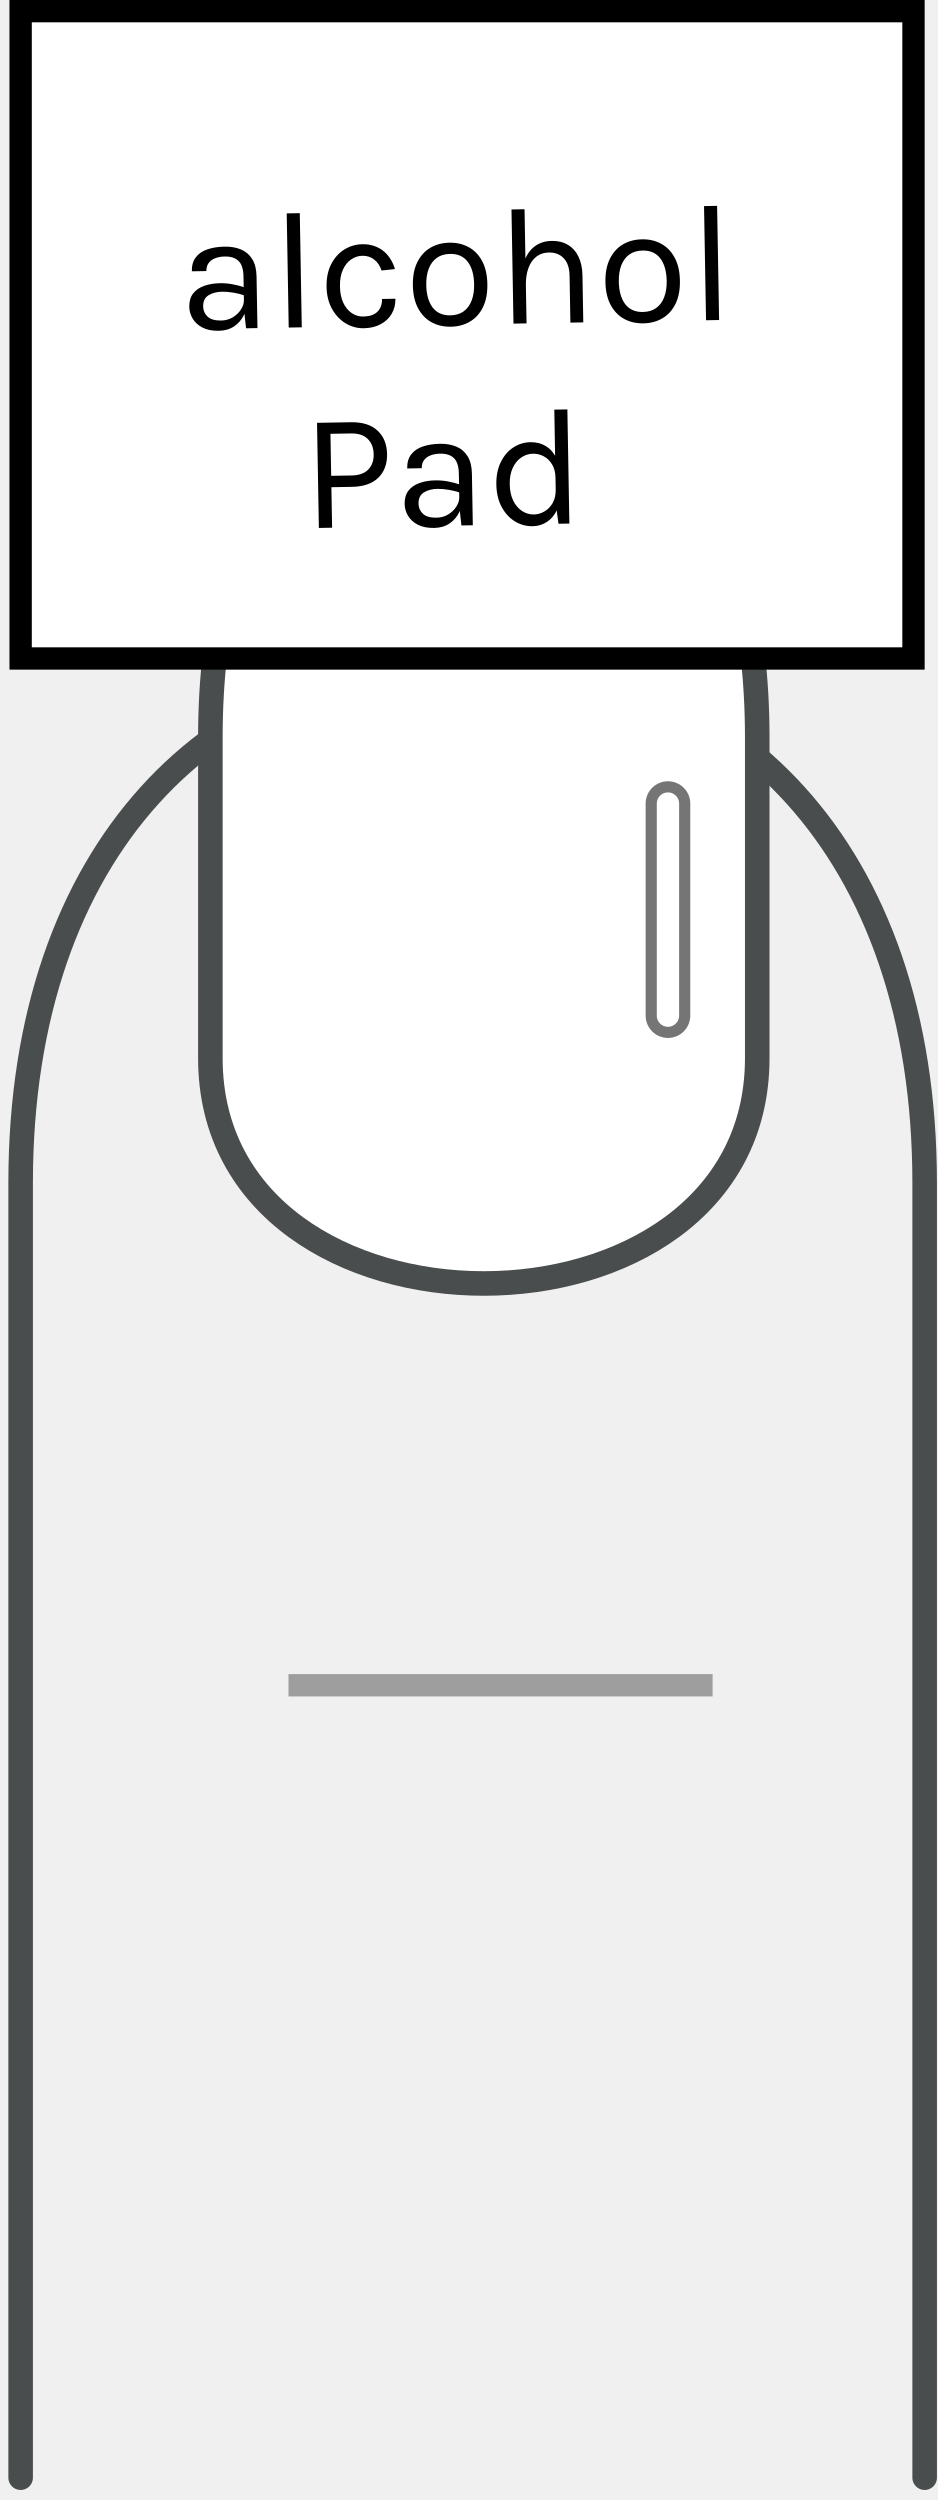
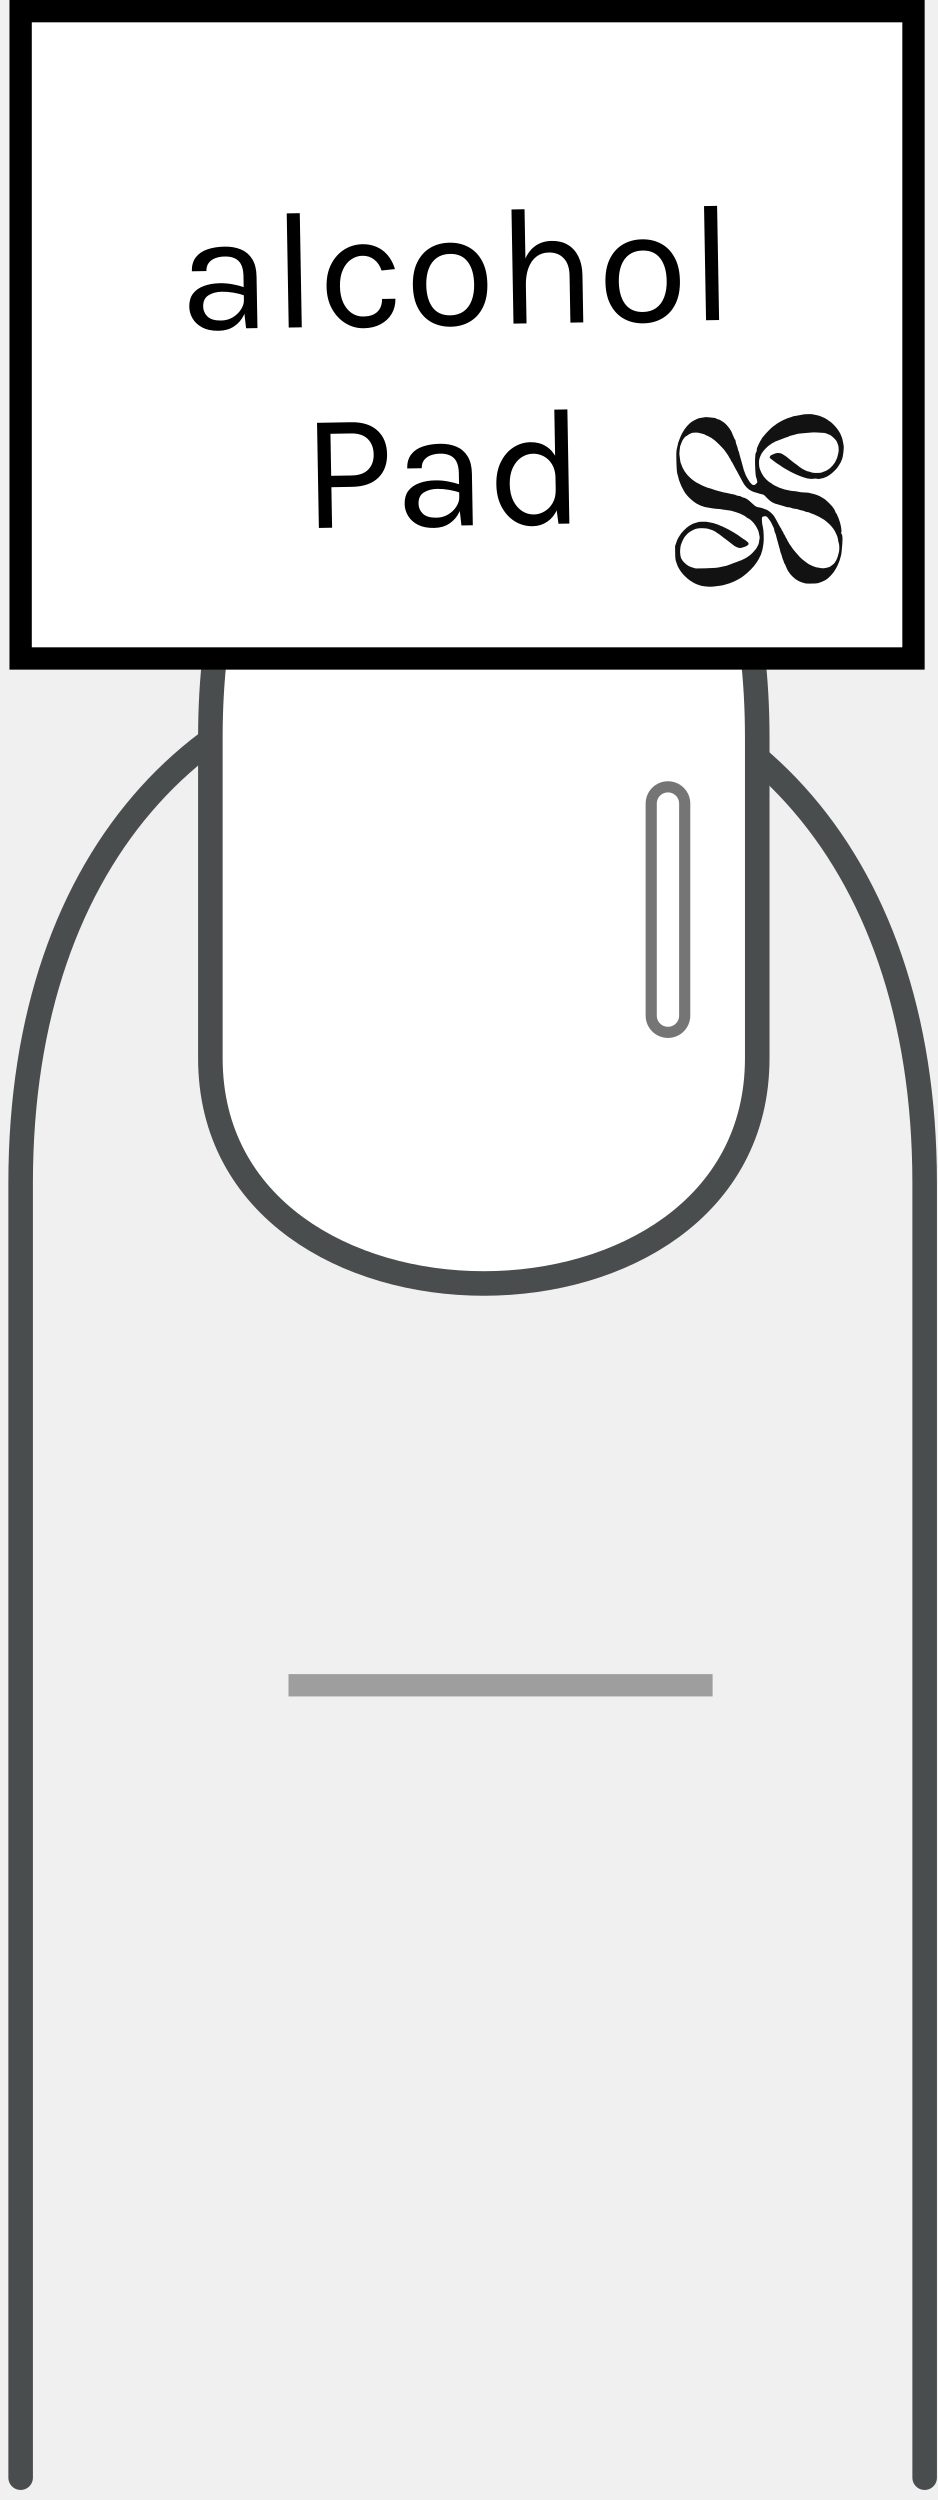
<svg xmlns="http://www.w3.org/2000/svg" width="84" height="224" viewBox="837.5 0 84 224" fill="none">
  <path d="M839.349 222V106C839.349 76 856.706 59 879.849 59C902.992 59 920.349 76 920.349 106V222" stroke-width="2.2" stroke-linecap="round" stroke-linejoin="round" stroke="#4A4D4D" />
  <path d="M856.349 66.097C856.349 44.562 865.772 32 880.849 32C895.926 32 905.349 44.562 905.349 66.097V94.811C905.349 121.73 856.349 121.73 856.349 94.811V66.097Z" fill="white" stroke-width="2.2" stroke-linecap="round" stroke-linejoin="round" stroke="#4A4D4D" />
  <rect x="895.849" y="70.5" width="3" height="22" rx="1.5" stroke="black" stroke-opacity="0.54" />
  <rect x="863.349" y="150" width="38" height="2" fill="black" fill-opacity="0.34" />
  <path d="M839.349 1H919.349V59H839.349V1Z" fill="white" stroke-width="2" stroke="black" />
  <path d="M859.548 29.415L859.371 27.843L859.317 24.768C859.306 24.124 859.16 23.664 858.88 23.389C858.6 23.108 858.185 22.973 857.635 22.983C857.325 22.988 857.044 23.038 856.79 23.133C856.542 23.227 856.344 23.37 856.198 23.563C856.056 23.75 855.988 23.992 855.993 24.287L854.688 24.309C854.679 23.79 854.799 23.37 855.049 23.05C855.298 22.726 855.644 22.49 856.086 22.342C856.534 22.189 857.045 22.108 857.62 22.098C858.17 22.088 858.659 22.172 859.087 22.35C859.515 22.527 859.853 22.816 860.1 23.217C860.347 23.613 860.476 24.133 860.487 24.778L860.568 29.397L859.548 29.415ZM857.107 29.638C856.517 29.648 856.028 29.552 855.639 29.349C855.25 29.145 854.958 28.878 854.762 28.546C854.566 28.215 854.465 27.864 854.459 27.494C854.45 27.009 854.563 26.612 854.798 26.303C855.038 25.994 855.366 25.765 855.784 25.618C856.201 25.466 856.672 25.385 857.197 25.376C857.572 25.369 857.948 25.4 858.324 25.468C858.705 25.537 859.077 25.633 859.439 25.756L859.452 26.491C859.15 26.377 858.808 26.288 858.427 26.224C858.051 26.161 857.705 26.132 857.391 26.137C856.911 26.146 856.507 26.253 856.181 26.459C855.854 26.659 855.695 26.997 855.704 27.472C855.71 27.822 855.84 28.12 856.094 28.365C856.354 28.611 856.761 28.729 857.316 28.719C857.706 28.712 858.054 28.616 858.361 28.431C858.672 28.24 858.916 28.006 859.091 27.728C859.271 27.45 859.359 27.173 859.354 26.898L859.639 26.893C859.647 27.373 859.55 27.82 859.347 28.233C859.15 28.647 858.86 28.982 858.48 29.239C858.099 29.496 857.642 29.629 857.107 29.638ZM863.369 29.348L863.19 19.12L864.36 19.099L864.539 29.328L863.369 29.348ZM870.096 29.411C869.521 29.421 868.98 29.275 868.475 28.974C867.975 28.673 867.567 28.242 867.252 27.683C866.938 27.123 866.773 26.458 866.76 25.689C866.746 24.899 866.887 24.221 867.182 23.656C867.477 23.091 867.87 22.656 868.359 22.352C868.854 22.049 869.389 21.892 869.964 21.882C870.369 21.875 870.732 21.931 871.054 22.05C871.381 22.165 871.667 22.327 871.911 22.538C872.154 22.749 872.356 22.99 872.516 23.262C872.681 23.53 872.803 23.812 872.883 24.111L871.685 24.237C871.553 23.824 871.337 23.501 871.038 23.266C870.744 23.026 870.387 22.91 869.967 22.917C869.612 22.923 869.279 23.032 868.967 23.242C868.661 23.447 868.414 23.754 868.226 24.163C868.038 24.566 867.949 25.068 867.96 25.668C867.969 26.222 868.065 26.703 868.248 27.11C868.435 27.512 868.685 27.823 868.999 28.042C869.313 28.262 869.667 28.368 870.062 28.361C870.617 28.352 871.035 28.209 871.315 27.934C871.6 27.654 871.738 27.272 871.73 26.787L872.93 26.766C872.938 27.266 872.829 27.713 872.601 28.107C872.372 28.501 872.043 28.814 871.612 29.047C871.186 29.279 870.68 29.401 870.096 29.411ZM877.904 29.274C877.259 29.285 876.681 29.153 876.171 28.877C875.667 28.601 875.264 28.185 874.965 27.63C874.665 27.076 874.508 26.388 874.493 25.568C874.479 24.743 874.612 24.051 874.892 23.491C875.172 22.926 875.56 22.497 876.055 22.203C876.555 21.909 877.127 21.757 877.772 21.745C878.412 21.734 878.984 21.867 879.489 22.143C879.999 22.419 880.401 22.834 880.696 23.389C880.996 23.939 881.153 24.627 881.167 25.451C881.182 26.271 881.049 26.964 880.769 27.529C880.493 28.094 880.106 28.523 879.606 28.817C879.111 29.11 878.544 29.263 877.904 29.274ZM877.856 28.255C878.321 28.247 878.714 28.13 879.035 27.904C879.356 27.674 879.595 27.352 879.753 26.939C879.916 26.526 879.992 26.037 879.983 25.472C879.968 24.617 879.778 23.948 879.415 23.464C879.051 22.976 878.519 22.737 877.82 22.75C877.35 22.758 876.954 22.877 876.633 23.108C876.317 23.334 876.078 23.655 875.915 24.073C875.757 24.486 875.683 24.977 875.693 25.547C875.708 26.392 875.897 27.059 876.261 27.548C876.629 28.031 877.161 28.267 877.856 28.255ZM888.607 28.907L888.533 24.693C888.521 24.008 888.347 23.491 888.011 23.142C887.68 22.787 887.232 22.615 886.667 22.625C886.237 22.632 885.867 22.756 885.556 22.997C885.245 23.237 885.008 23.579 884.846 24.022C884.684 24.46 884.608 24.981 884.618 25.586L884.168 25.594C884.154 24.759 884.251 24.045 884.461 23.451C884.671 22.857 884.983 22.402 885.397 22.084C885.817 21.762 886.329 21.596 886.934 21.585C887.499 21.575 887.983 21.694 888.388 21.942C888.797 22.185 889.113 22.54 889.336 23.006C889.56 23.472 889.677 24.027 889.688 24.672L889.762 28.887L888.607 28.907ZM883.508 28.996L883.329 18.768L884.499 18.747L884.678 28.976L883.508 28.996ZM895.157 28.972C894.512 28.984 893.935 28.851 893.425 28.575C892.92 28.299 892.517 27.883 892.218 27.329C891.918 26.774 891.761 26.086 891.747 25.267C891.732 24.442 891.865 23.749 892.145 23.189C892.425 22.624 892.813 22.195 893.308 21.901C893.808 21.607 894.38 21.455 895.025 21.444C895.665 21.432 896.238 21.565 896.742 21.841C897.252 22.117 897.655 22.533 897.949 23.088C898.249 23.637 898.406 24.325 898.421 25.15C898.435 25.97 898.302 26.662 898.022 27.227C897.747 27.792 897.359 28.221 896.859 28.515C896.364 28.809 895.797 28.961 895.157 28.972ZM895.109 27.953C895.574 27.945 895.967 27.828 896.288 27.602C896.609 27.372 896.849 27.05 897.006 26.637C897.169 26.224 897.246 25.735 897.236 25.171C897.221 24.316 897.032 23.646 896.668 23.163C896.304 22.674 895.773 22.436 895.073 22.448C894.603 22.456 894.207 22.576 893.886 22.806C893.57 23.032 893.331 23.354 893.168 23.771C893.01 24.184 892.936 24.676 892.946 25.245C892.961 26.09 893.15 26.757 893.514 27.246C893.882 27.73 894.414 27.965 895.109 27.953ZM900.761 28.694L900.582 18.466L901.752 18.445L901.931 28.674L900.761 28.694ZM866.071 47.304L865.906 37.885L868.936 37.832C869.97 37.814 870.765 38.063 871.319 38.578C871.878 39.089 872.165 39.791 872.181 40.686C872.196 41.571 871.934 42.278 871.393 42.808C870.857 43.332 870.072 43.603 869.037 43.621L867.192 43.654L867.256 47.283L866.071 47.304ZM867.174 42.634L869.019 42.602C869.674 42.59 870.166 42.414 870.495 42.073C870.829 41.732 870.991 41.277 870.981 40.707C870.971 40.127 870.793 39.668 870.447 39.329C870.106 38.989 869.608 38.826 868.953 38.837L867.108 38.869L867.174 42.634ZM878.844 47.081L878.667 45.508L878.613 42.434C878.602 41.789 878.456 41.329 878.176 41.054C877.896 40.774 877.482 40.638 876.932 40.648C876.622 40.653 876.34 40.703 876.087 40.798C875.838 40.892 875.641 41.036 875.494 41.228C875.352 41.416 875.284 41.657 875.289 41.952L873.984 41.975C873.975 41.455 874.095 41.035 874.345 40.716C874.594 40.391 874.94 40.155 875.383 40.007C875.83 39.855 876.341 39.773 876.916 39.763C877.466 39.753 877.955 39.837 878.383 40.015C878.811 40.193 879.149 40.482 879.396 40.882C879.643 41.278 879.772 41.798 879.783 42.443L879.864 47.063L878.844 47.081ZM876.403 47.303C875.813 47.313 875.324 47.217 874.935 47.014C874.547 46.811 874.254 46.543 874.058 46.212C873.863 45.88 873.762 45.529 873.755 45.159C873.747 44.674 873.86 44.277 874.094 43.968C874.334 43.659 874.662 43.431 875.08 43.283C875.497 43.131 875.968 43.05 876.493 43.041C876.868 43.034 877.244 43.065 877.62 43.134C878.001 43.202 878.373 43.298 878.735 43.422L878.748 44.157C878.446 44.042 878.105 43.953 877.723 43.89C877.347 43.826 877.002 43.797 876.687 43.803C876.207 43.811 875.804 43.918 875.477 44.124C875.151 44.325 874.992 44.663 875 45.137C875.006 45.487 875.136 45.785 875.391 46.031C875.65 46.276 876.057 46.394 876.612 46.384C877.002 46.378 877.35 46.282 877.657 46.096C877.969 45.906 878.212 45.671 878.387 45.393C878.568 45.115 878.655 44.838 878.65 44.563L878.935 44.559C878.944 45.038 878.847 45.485 878.644 45.899C878.446 46.312 878.157 46.647 877.776 46.904C877.396 47.161 876.938 47.294 876.403 47.303ZM885.233 47.149C884.653 47.159 884.118 47.013 883.628 46.712C883.137 46.405 882.742 45.972 882.443 45.412C882.143 44.847 881.986 44.18 881.972 43.41C881.959 42.645 882.09 41.98 882.365 41.416C882.64 40.851 883.01 40.414 883.475 40.106C883.944 39.793 884.462 39.631 885.027 39.621C885.552 39.612 886.014 39.731 886.413 39.98C886.818 40.227 887.134 40.59 887.362 41.066C887.591 41.542 887.711 42.12 887.723 42.8L887.273 42.807C887.264 42.333 887.162 41.934 886.967 41.613C886.776 41.291 886.529 41.05 886.227 40.89C885.924 40.726 885.6 40.646 885.255 40.652C884.865 40.659 884.509 40.775 884.188 41.001C883.872 41.222 883.62 41.536 883.432 41.944C883.249 42.348 883.162 42.829 883.172 43.389C883.182 43.959 883.286 44.447 883.483 44.854C883.685 45.261 883.948 45.571 884.272 45.785C884.601 46 884.96 46.103 885.35 46.096C885.675 46.091 885.986 46 886.283 45.825C886.585 45.65 886.83 45.398 887.02 45.07C887.209 44.736 887.299 44.337 887.291 43.872L887.741 43.864C887.753 44.559 887.649 45.151 887.427 45.64C887.211 46.124 886.91 46.494 886.524 46.751C886.143 47.008 885.713 47.14 885.233 47.149ZM887.54 46.928L887.315 45.252L887.166 36.703L888.336 36.683L888.515 46.911L887.54 46.928Z" fill="black" />
+   <g class="us-logo" transform="rotate(-1.33 905.500 44.806) translate(897.124 36.459) scale(0.019456 0.019457)">
+     <path d="M171 820.3C158.6 818.4 153 817.1 148.5 815 145.2 813.5 139.9 811.5 136.8 810.6 133.7 809.7 130.8 808.5 130.4 807.9 130.1 807.3 127 805.6 123.6 804 120.1 802.5 115.7 799.8 113.8 798.1 111.8 796.4 109.8 795 109.2 795 108.2 795 105.3 792.8 92.6 782.2 84.7 775.7 70.7 760.3 66.2 753.3 64.5 750.7 61.7 746.7 60.1 744.5 58.5 742.3 56.2 738.3 55.1 735.6 53.9 733 52.1 729.5 51 728 49.9 726.5 48.3 722.3 47.5 718.8 46.7 715.2 44.9 709.9 43.6 706.9 39.8 698.7 38.8 687.4 39.2 657.9L39.5 631.5 42.6 624C44.3 619.9 46.5 613.8 47.5 610.5 48.4 607.2 50 603.4 51 602 51.9 600.6 54.1 596.8 55.8 593.4 57.5 590.1 59.6 586.8 60.5 586 61.4 585.3 62.8 583.3 63.7 581.6 64.6 579.9 66.7 576.8 68.4 574.6 73.4 568.4 89.1 552.8 94 549.2 96.5 547.4 101.2 544 104.5 541.6 107.8 539.2 111.6 536.9 113 536.5 114.4 536.1 117.6 534.5 120.1 532.9 122.8 531.2 127.9 529.3 132.1 528.4 136.2 527.6 142.2 525.9 145.5 524.7 150.8 522.8 153.5 522.6 168.5 522.6 182.8 522.6 186.8 522.9 193.5 524.7 197.9 525.9 205.7 527.6 210.9 528.5 216.1 529.4 222.4 531.2 224.9 532.5 227.5 533.8 232.2 535.5 235.4 536.3 238.6 537.2 242.8 539 244.8 540.4 246.9 541.8 251.5 543.8 255.1 545 258.8 546.1 262.3 547.7 263 548.5 263.6 549.3 266.7 550.9 269.8 552 273 553.2 277 555.3 278.7 556.6 280.5 558 283.8 559.7 286.1 560.5 288.3 561.3 291.6 563.2 293.3 564.6 295.1 566.1 298.1 568 300 568.9 304.2 570.8 311.5 575.3 317.5 579.7 319.9 581.4 323.3 583.6 325.2 584.6 327 585.5 330.1 587.7 332.2 589.4 334.2 591.1 338.6 594.5 341.9 597 345.3 599.5 349.5 602.7 351.3 604.1 353.1 605.5 356.1 607.5 358 608.5 361.5 610.3 366.6 614.3 374 621.1 378 624.8 379 628.2 377.4 632.4 376.3 635.1 366.8 640.8 360.5 642.5 357.2 643.3 351.6 645 348.1 646.1 340 648.8 334.7 648.3 324.1 643.7 316.5 640.4 312.4 637.7 303.4 630 301.1 628.1 296.4 624.2 293 621.5 289.6 618.8 284.6 614.7 282 612.5 279.3 610.3 275.3 607.1 273 605.5 270.7 603.9 266.7 600.7 264 598.5 261.4 596.3 256.4 592.2 253 589.5 249.6 586.8 245.4 583.3 243.7 581.9 241.9 580.4 238.6 578.3 236.3 577.1 234 576 231.6 574.2 231.1 573.1 230.5 572.1 228.6 570.7 226.8 569.9 225 569.2 221.2 567.2 218.5 565.4 215.8 563.6 211.9 561.9 210 561.5 208.1 561.1 203.6 559.5 200 558 183.2 550.8 144.7 550.2 130.5 557 127.2 558.6 122 561 119 562.4 110.9 566.2 104.3 570.6 98 576.2 91.6 582 81 594.7 81 596.5 81 597.2 79.2 600.3 77.1 603.5 74.9 606.7 72.7 611.3 72.1 613.7 71.4 616.1 69.8 619.8 68.4 621.9 65.3 626.6 62 646.6 62 660.4 62 672.5 64.5 686.5 67.4 691 68.7 693 70.7 696.4 71.9 698.7 73.9 702.7 81.1 710.5 89.6 717.8 96.4 723.7 104.3 728.1 112 730.5 116.1 731.7 122.2 733.8 125.5 735.1 131.5 737.5 131.7 737.5 173 737.5 215.1 737.4 233.2 736.4 244.5 733.5 247.8 732.7 256.2 731.1 263.2 730 270.6 728.9 277.7 727.2 280 726 282.3 724.8 287.3 723.1 291.3 722.1 295.3 721.1 300.8 719.2 303.5 717.8 306.2 716.4 311.2 714.7 314.5 714 317.8 713.2 323 711.5 326 710 329 708.5 334.6 706.5 338.4 705.6 342.2 704.7 346.6 703 348.1 701.9 349.7 700.8 353.4 699.1 356.5 698 359.5 697 363.9 694.8 366.3 693.2 368.6 691.6 371.9 689.4 373.6 688.4 382.7 682.9 388.4 678.4 396.7 670.1 405.5 661.4 417 647.3 417 645.3 417 644.8 418.8 641.4 421 637.7 424.6 631.8 425.3 629.5 427.6 616.1L430.2 601.1 427.5 585.3C425.4 572.4 424.4 568.7 422 565 420.4 562.5 418.2 558 417 554.8 415.9 551.7 414.2 548.6 413.4 547.9 412.5 547.2 410.9 544.8 409.8 542.6 405.2 533.6 386.6 514.5 380.9 513 378.9 512.4 375.3 510.3 372.9 508.2 364.9 501.3 360.5 498.3 356.8 497.1 354.8 496.4 351.4 494.6 349.2 493 347 491.4 343.3 489.6 340.9 489 338.5 488.3 334 486.5 330.9 485 327.8 483.4 322.2 481.4 318.4 480.5 314.6 479.6 308.7 477.8 305.2 476.4 301 474.7 295.6 473.6 288.6 473 282.8 472.5 271.9 470.7 264.3 469 255.4 466.9 246.6 465.6 239.5 465.3 232.6 465 222.3 463.5 212 461.4 202.9 459.5 191.5 457.3 186.7 456.5 181.8 455.6 175.7 453.9 173.1 452.5 170.4 451.2 166.2 449.6 163.6 448.9 161 448.3 157.3 446.5 155.2 445 153.1 443.5 149.8 441.8 147.9 441.1 145.9 440.5 142.5 438.4 140.4 436.6 138.3 434.8 135.2 432.6 133.6 431.8 128.4 429.1 106.2 407.8 100.2 399.9 98.4 397.5 95.4 393.5 93.5 391 91.6 388.5 88.6 383.8 87 380.5 85.3 377.2 83.1 372.9 82.1 371 77.8 362.9 72.1 350.3 71.5 347.5 71.2 345.9 69.4 340.9 67.5 336.4 65.5 331.7 63.6 325.1 62.9 320.5 62.3 316.2 61 310.6 60 308 56 297.9 54.9 283.8 54.7 244 54.6 203.4 55.3 192.4 59.4 179.3 60.8 175 62.5 167.8 63.3 163.4 64.2 158.9 66.1 152.9 67.5 149.9 69 147 70.9 142.4 71.7 139.6 72.5 136.8 74.7 131.8 76.5 128.5 78.3 125.2 80.1 121.4 80.5 120 80.9 118.6 82.2 116.2 83.5 114.5 84.7 112.8 86.5 109.9 87.5 108 95.7 91.9 118.2 67.3 130.5 61 132.2 60.1 135 58.4 136.8 57.2 138.5 55.9 142.4 54.1 145.4 53 148.4 52 152.9 50 155.3 48.5 158.5 46.7 162.2 45.7 168.1 45 172.7 44.5 180.9 43.3 186.2 42.4 195.1 40.9 196.7 40.9 205.2 42.3 210.3 43.2 218.6 44.2 223.5 44.5 234.8 45.4 239.5 46.5 243.5 49.6 245.2 50.9 249.4 52.6 252.9 53.4 256.7 54.3 260.3 55.9 261.9 57.3 263.3 58.7 266.1 60.6 268 61.5 269.9 62.5 272.9 64.5 274.7 65.9 276.5 67.3 279.3 69.6 281 70.9 287.4 75.8 303 95.3 306.2 102.3 307.2 104.4 308.9 107.3 310 108.7 311.1 110.1 312.9 114.5 314.1 118.4 315.3 122.3 317 126.6 318 128 319 129.4 320.7 133.7 321.9 137.6 323.1 141.6 324.7 145.3 325.6 146.1 328.3 148.4 329.7 152.4 330.2 159.5 330.6 164.4 331.7 168.7 334 173.9 335.7 178 337.8 185 338.5 189.6 339.3 194.1 340.6 199.3 341.6 201.1 343.8 205.5 344.9 209.2 346 217.3 346.6 221 348.1 227.3 349.5 231.2 350.9 235.1 352.7 242.2 353.6 246.9 354.4 251.6 356.2 258.6 357.5 262.5 358.7 266.4 360.8 274.4 362 280.5 363.2 286.6 365.1 293.3 366.2 295.4 367.3 297.6 369.1 302.5 370.2 306.4 371.2 310.2 372.9 314.5 374 316 375 317.4 376.7 320.9 377.8 323.7 378.9 326.5 381.1 330.5 382.8 332.6 384.4 334.8 386.1 337.6 386.5 339 387.4 341.9 391.6 347.4 398.1 354.2 402.5 358.8 402.9 359 408.3 359 413.7 359 414.1 358.8 419.5 353.6 424.3 348.9 425 347.7 425 344.3 425 340.9 422 328.7 419.1 320.5 417.2 315.1 415.8 261.1 417 241.9 418.5 218.4 419.3 213.8 423 208.3 425.5 204.4 426 202.7 426 197.4 426 192.3 426.6 190.1 429.3 184.8 431.2 181.3 433.3 176.7 434 174.5 434.7 172.3 436.8 168.3 438.7 165.6 440.5 163 442 160.2 442 159.4 442 158.7 443.4 156.5 445 154.6 446.7 152.8 448.7 149.5 449.6 147.4 450.5 145.2 452.6 142.1 454.4 140.4 456.1 138.7 460 134.3 463 130.6 470 122 497.5 95.3 501.5 93.3 503.1 92.4 506 90.4 507.8 88.9 509.6 87.3 511.5 86 512 86 512.6 86 514.7 84.4 516.9 82.5 519 80.6 522.5 78.3 524.6 77.4 526.7 76.5 529.8 74.8 531.4 73.5 533.1 72.2 536.9 70.2 539.9 69 542.9 67.9 546.4 66 547.8 64.9 549.2 63.9 552.8 62.3 555.9 61.4 559 60.5 563.3 58.8 565.5 57.5 567.7 56.3 572.8 54.5 576.9 53.6 580.9 52.7 586.9 50.9 590.1 49.6 597.5 46.5 599.9 46 611.3 45 616.3 44.6 626.4 43 633.5 41.4 645.2 38.9 648.4 38.6 665 38.7 681.1 38.7 684.5 39 691.5 41 695.9 42.2 703.5 44 708.5 45 713.5 46 719.6 48 722.1 49.4 724.6 50.8 728.8 52.6 731.3 53.4 733.8 54.1 737.4 55.8 739.2 57.1 741 58.4 744.6 60.5 747.1 61.6 749.7 62.8 752.1 64.3 752.5 65 752.9 65.6 755.5 67.7 758.4 69.6 767.5 75.7 770.4 78 775 82.3 779.7 86.6 787.5 95.3 792.2 101.1 793.6 103 796.4 106.5 798.4 109 800.3 111.5 803.3 116 804.9 119.2 806.6 122.3 809.1 126.5 810.5 128.5 811.9 130.6 813 133 813 133.9 813 134.8 814.6 138.8 816.5 142.8 818.9 147.8 820.6 153.6 822 161.3 823 167.5 824.7 176.6 825.6 181.5 827 189.3 827.1 192.3 826.1 203.5 824.3 224.5 820.4 244.6 817 250.5 815.5 253.2 813.7 257.3 813.1 259.6 812.5 261.9 810.4 265.7 808.5 268.1 806.6 270.5 805 273 805 273.7 805 274.4 803.7 276.4 802.1 278.2 800.6 280 798.6 282.9 797.7 284.6 794.2 291.5 767.8 316 759 320.5 757.1 321.5 754.2 323.3 752.7 324.6 751.1 325.9 748.6 327.3 747.2 327.6 745.7 327.9 741.4 329.7 737.5 331.6 732.1 334.2 727.8 335.3 719 336.5 712.7 337.4 707.3 338.3 706.9 338.6 706.5 338.8 704.3 338.3 702 337.5 697.2 335.8 688.1 335.5 683.1 337 677.9 338.5 652.9 335 647 332 644.9 330.9 639.6 329.1 635.3 327.9 631 326.7 626.4 325 625 324 623.6 323 619.9 321.4 616.8 320.5 613.7 319.6 609.4 317.7 607.3 316.3 605.2 314.9 601.1 312.9 598.3 311.9 595.4 310.9 591.5 309 589.7 307.6 587.9 306.2 584.4 304.3 582 303.5 579.5 302.6 576.6 301.1 575.5 300 574.3 298.9 570.7 296.6 567.4 295 564.2 293.3 558.8 290.1 555.5 288 552.2 285.8 547.3 282.8 544.6 281.2 542 279.7 538.2 277 536.3 275.2 534.3 273.5 532.4 272 532 272 531.6 272 529 270.2 526.4 268 523.7 265.8 521 264 520.3 264 519.6 264 516.8 262.1 514.1 259.8 511.4 257.4 506.4 253.5 503.1 251 495 245 485.7 237.2 484.7 235.5 482.9 232.2 489.3 223.5 494.3 222.5 496 222.1 500.1 220.5 503.2 218.9 516.5 212.2 531.7 212.6 544.3 220.1 548.3 222.5 553.2 225.9 555.3 227.7 557.3 229.5 559.4 231 560 231 560.5 231 562.5 232.5 564.3 234.2 566.2 236 569.9 239.3 572.5 241.5 575.2 243.7 579.5 247.3 582 249.5 597.1 262.3 602.7 266.7 608.5 270.4 610.1 271.5 612.6 273.5 614 274.9 619.6 280.6 637.2 292.7 643 295 644.9 295.7 648.5 297.6 651 299.1 653.6 300.7 658.1 302.3 661.6 302.9 665 303.4 669.5 304.7 671.6 305.8 678 309 688.4 310.5 704 310.4 717.4 310.4 719 310.2 725 307.7 728.6 306.3 734.5 304.1 738.2 303 741.9 301.9 745.2 300.5 745.5 300 745.9 299.4 748.4 297.8 751.2 296.4 764.3 289.8 783.5 268.9 788.7 255.7 789.6 253.4 791.4 249.9 792.6 248 793.9 246.1 795.6 241.4 796.5 237.6 797.4 233.8 799.2 227.4 800.6 223.2 802.6 216.9 803 213.8 803 202.8 803 192.2 802.6 188.9 800.9 184.2 799.7 181.1 797.9 175.8 796.9 172.6 794.5 165.3 790.7 159.8 781.5 150.6 773.2 142.2 764.9 136.1 760 134.8 758.1 134.2 753.4 132.3 749.7 130.5 742.4 126.9 743.5 127 709.5 124.4 691.8 123 686.4 122.9 674.9 123.9 667.3 124.6 652.5 125.5 641.8 126 620.8 127 615.9 127.7 603 131.6 598.3 133.1 591.4 134.6 587.6 135.1 583 135.7 579.1 137 575.4 139 572.5 140.7 567.5 142.5 564.3 143 561.1 143.6 556.3 145.1 553.7 146.5 551 147.9 545.9 149.7 542.4 150.5 538.9 151.3 533.4 153.3 530.2 154.9 527.1 156.4 522.1 158.3 519.2 158.9 516.3 159.5 512.3 161.1 510.2 162.5 508.2 163.8 504.5 165.6 502 166.5 499.5 167.4 496.4 169.1 495 170.4 493.6 171.7 491 173.5 489.2 174.4 481 178.6 464.4 193.6 455.2 205.1 445.9 216.8 444.2 220.1 436.9 239.5 434.1 247.1 434.2 275.2 437.1 283 438.2 286 440.5 292.3 442.1 297 443.8 301.7 446 306.4 447 307.5 448 308.6 449.8 311.6 450.8 314.1 451.9 316.7 453.3 319.1 453.9 319.4 454.5 319.8 456.6 322.6 458.6 325.6 463.7 333.2 480.3 348.6 486.6 351.5 489.4 352.7 492 354.5 492.3 355.3 492.6 356.2 494.8 357.9 497.2 359.1 499.6 360.3 502.9 362.3 504.5 363.6 506.1 364.8 509.4 366.5 511.8 367.3 514.2 368.1 517.8 369.9 519.8 371.3 521.8 372.7 525.5 374.4 528 375 530.5 375.6 535.9 377.7 540 379.5 544.1 381.4 550.6 383.4 554.3 384 558 384.6 563 385.7 565.3 386.5 573.4 389.2 582.8 391 592.1 391.5 597.7 391.8 606.3 393.2 613.5 395.1 623.2 397.5 628.8 398.3 642.5 399 658 399.8 660.5 400.1 670.3 403.4 676.2 405.3 683.6 407.4 686.6 407.9 689.7 408.5 694.3 410.1 696.8 411.4 699.4 412.8 704 414.9 707.2 416 710.3 417.1 713.4 418.8 714.1 419.7 714.9 420.6 717.4 422.1 719.7 423.1 722 424.1 726.2 426.7 729.1 428.9 731.9 431.2 734.5 433 735 433 736.3 433 760.6 457.6 765.1 463.5 772.2 472.8 774 475.4 774 476.3 774 476.8 775.3 479 776.9 481.3 778.5 483.6 780.1 487.3 780.5 489.6 780.9 492.2 782.5 495.4 784.9 498.3 787.1 500.9 789.1 504.6 789.5 506.7 789.8 508.8 791.3 512.4 792.6 514.7 794 517.1 796.1 523.1 797.5 528.2 798.8 533.3 800.8 540 801.9 543.1 804 548.8 807.4 571.2 807.4 579 807.4 581.5 806.8 584.9 806 586.7 804.7 589.7 804.8 590.1 807.6 594.1 812.9 601.8 812.6 617.9 806 673.3 804.5 685.4 803.3 691.8 801.5 696 800.2 699.2 798.4 704.9 797.6 708.7 796.8 712.5 794.6 718.7 792.6 722.4 790.6 726.1 789 729.9 789 730.9 789 731.8 787.4 735.3 785.4 738.6 783.4 741.8 781.2 746.1 780.4 748 779.6 749.9 778.1 752.4 777.1 753.5 776.1 754.6 774.5 757 773.5 758.9 766.8 772.1 740.3 799.1 729.4 803.6 727.4 804.4 724.1 806.2 722.1 807.5 720.1 808.8 716.2 810.4 713.5 811.1 710.8 811.8 705.4 813.7 701.5 815.3 695.1 818.1 693.2 818.4 678.5 819.1 669.7 819.5 656.1 819.4 648.3 818.9 635.4 818.1 633.2 817.7 625.8 814.6 621.2 812.8 616.1 810.9 614.3 810.5 612.5 810.2 609.4 808.7 607.3 807.3 605.2 805.9 601.7 803.9 599.5 802.9 589.6 798.3 567.3 776.4 562.2 766.3 561 764 559.6 761.9 559 761.5 557.4 760.5 547.5 739 546.1 733.5 545.4 730.9 543.8 727.4 542.5 725.8 540.2 723.1 538 717.3 538 714 538 713.2 536.6 709.6 534.9 706 533.2 702.3 531.2 695.9 530.5 691.3 529.7 686.9 528 680.9 526.6 678.2 525.2 675.4 523.4 669.2 522.6 663.9 521.7 658.7 520 651.3 518.6 647.5 517.2 643.6 515.4 636.4 514.6 631.4 513.7 626.4 511.9 619.2 510.5 615.3 509.2 611.4 507.6 604.9 507 600.8 505.7 592.1 503.5 584.8 500.8 580 499.6 578 498.5 573.5 498.1 569 497.5 563.7 496.5 560 494.8 556.9 493.4 554.5 491.5 550.2 490.5 547.3 489.6 544.4 487.8 540.6 486.6 538.7 485.3 536.8 483.7 533.6 483 531.5 482.3 529.4 480.3 526.1 478.5 524.1 476.7 522.1 474.5 518.9 473.5 517 471.2 512.5 466.3 506.9 463.3 505.2 458.2 502.4 446.2 504.3 443.5 508.3 440.8 512.5 442 539.1 445.4 551.8 449.3 566.3 450 615.1 446.5 631 445.6 635.1 444.1 643.5 443 649.7 441.9 656.3 439.9 663.7 438.1 667.7 436.5 671.4 434.9 676.2 434.5 678.3 434.1 680.3 432.5 683.8 430.9 686 429.3 688.2 427 692.5 425.9 695.4 424.8 698.4 423.2 701.4 422.4 702.1 421.5 702.8 419.9 705.2 418.8 707.4 417.7 709.7 415.8 712.5 414.7 713.8 413.6 715 411.7 717.5 410.6 719.4 402 733.4 371.7 763 353.1 775.5 348.9 778.3 343.5 782 341.1 783.8 338.7 785.6 336.1 787 335.5 787 334.8 787 332 788.5 329.4 790.3 326.7 792.2 322.7 794.3 320.5 795 318.3 795.7 314.5 797.5 312 799 309.5 800.6 304.7 802.6 301.3 803.4 297.8 804.3 293.5 805.9 291.6 807.1 289.8 808.2 284.9 809.7 280.9 810.6 276.8 811.4 269.4 813.4 264.5 815 258.5 816.9 251.5 818.3 243.5 819 236.9 819.6 226.1 820.8 219.5 821.6 203.2 823.5 190.5 823.2 171 820.3ZM736.6 747.5C748.8 744.9 750.8 744.1 753.1 741.4 753.8 740.5 756.2 739 758.2 738.1 761.9 736.5 773 726.6 773 724.9 773 724.5 774.3 722.6 775.8 720.8 777.4 719 779.2 715.9 780 714 780.7 712.1 782.6 708.2 784.1 705.4 785.7 702.7 787.8 696.6 788.9 691.9 790 687.3 791.5 681.9 792.4 680 796.4 670.4 796.7 641.9 792.9 633.1 791.9 630.7 791 626.9 791 624.6 791 618 787.2 602.1 784.4 597.5 783.1 595.2 781.3 591 780.5 588.3 779.7 585.5 778.2 582.2 777.1 580.9 776.1 579.6 774.1 576.2 772.7 573.3 771.2 570.5 769.6 567.9 769 567.5 768.5 567.2 766.2 564.3 764.1 561.2 759.5 554.4 745.8 540.4 737.1 533.5 733.6 530.8 729.4 527.3 727.6 525.9 725.9 524.4 722.7 522.5 720.5 521.6 718.3 520.6 715.4 518.9 714 517.6 712.6 516.3 708.8 513.9 705.5 512.3 702.2 510.7 697.7 508.4 695.5 507.3 686.1 502.3 676.2 498 672 496.9 669.5 496.3 665.4 494.5 662.9 492.9 659.6 490.8 656.5 489.8 651.9 489.4 647.6 488.9 643.8 487.8 640.3 485.8 637.3 484.1 631.7 482.3 627 481.4 622.5 480.5 615.6 478.5 611.7 476.8 606.6 474.6 602.1 473.6 596 473 590.4 472.6 586.1 471.6 583.3 470.2 577.6 467.3 568.7 465 562.8 465 559.5 465 555.2 463.8 548.7 461.1 543.7 459 537.2 456.9 534.5 456.5 531.8 456.1 526.5 454.5 522.8 452.9 519.1 451.3 513.8 449.5 511.1 449 506.1 448.1 504.4 447.4 494 442 484.8 437.2 475.7 429.3 460.8 412.8 454.4 405.7 453.9 405.4 445.3 402.8 440.5 401.3 434.9 399.8 433 399.4 431.1 399.1 426.6 397.5 423 396 419.4 394.5 414.5 392.9 412 392.5 407.2 391.7 391.7 383.9 386 379.3 378.1 373 372.5 367.2 369.4 362.3 367.5 359.5 365.5 356.8 364.9 356.4 364.3 356.1 362.5 352.9 361 349.5 359.5 346.1 357.8 343 357.2 342.6 356.7 342.3 355.2 339.4 354 336.3 352.7 333.1 350.6 329.1 349.4 327.3 348.1 325.6 346.1 321.7 345 318.7 343.9 315.7 342.3 312.7 341.5 312 340.8 311.4 338.9 307.7 337.5 303.9 336 300.1 334.4 296.7 333.8 296.4 333.3 296 331.5 292.8 329.9 289.3 328.3 285.7 326.1 281.5 325 280 323.9 278.4 322.3 275.2 321.4 272.8 320.6 270.4 318.8 266.8 317.4 264.7 316 262.5 314.2 259 313.4 256.8 312.6 254.6 310.7 251.3 309.1 249.5 307.5 247.6 305.5 243.7 304.6 240.8 303.8 237.8 301.9 234.3 300.5 233 299.1 231.7 297.5 229 297 227.1 296.5 225.1 294.2 221.1 292 218.1 289.8 215.2 288 212.2 288 211.6 288 210.9 287.1 209.5 285.9 208.4 284.7 207.4 283.1 205.3 282.4 203.7 275.5 190.4 238.3 151.4 223.5 141.9 221.3 140.5 218.9 138.6 218.2 137.7 217.4 136.8 215.2 135.6 213.2 134.9 211.2 134.3 207.8 132.4 205.8 130.8 203.8 129.2 199.9 127.3 197.2 126.5 194.5 125.7 191.7 124.3 190.9 123.4 189.1 121.2 185.1 119.4 180.5 118.6 178.3 118.2 172.2 116.5 167 114.8 158.3 111.9 156.4 111.6 144.5 111.6 131.8 111.6 131.3 111.7 122.6 115.3 117.7 117.3 112 120.5 110 122.4 107.9 124.3 104.9 126.1 103.2 126.5 97.2 127.8 83.5 145.5 80.4 155.9 79.6 158.7 77.9 163.1 76.5 165.7 73.5 171.7 72.6 176.1 70.4 193.4 68.9 205.5 68.8 208.5 69.9 217.4 70.6 222.9 71.6 231.9 72.1 237.2 72.7 244.4 73.7 248.7 75.8 253.7 77.5 257.5 79.5 263.2 80.5 266.4 81.4 269.7 83.2 273.7 84.5 275.4 85.7 277.1 87.3 280.2 88 282.3 88.7 284.4 90.4 287.6 91.9 289.3 93.4 291.1 95.6 294.2 96.8 296.3 100.1 302 104.5 307.2 114.2 316.9 124.7 327.3 129.7 331.5 137.1 336.2 140.2 338.2 143.1 340.3 143.4 340.8 143.7 341.4 145.7 342.4 147.8 343.1 149.8 343.7 153.1 345.5 155.1 347.1 157 348.6 160.6 350.6 163.1 351.6 165.5 352.6 168.8 354.3 170.5 355.6 172.2 356.8 176 358.5 179 359.5 182 360.5 185.8 362.2 187.3 363.2 189.9 365.1 201.6 369 209 370.5 210.9 370.9 213.4 371.9 214.6 372.7 215.8 373.4 220 375 224 376.1 227.9 377.2 233 379 235.2 380.1 237.4 381.2 242.9 382.8 247.4 383.7 251.8 384.5 258.1 386.3 261.2 387.6 264.3 388.9 271.4 390.7 277 391.5 282.5 392.3 290.3 394.1 294.3 395.5 298.3 396.9 305.6 398.7 310.6 399.4 317 400.4 321.3 401.7 325.1 403.8 329 406 332.4 407.1 337.7 407.6 344.4 408.2 346 408.8 352.2 413.2 353.5 414.2 356.9 415.4 359.8 416 365.9 417.1 376 422.7 383.3 428.9 386.2 431.3 394.3 438.9 401.3 445.7 415.6 459.6 417.2 460.5 434.9 463.6 439.6 464.5 445.2 466.2 447.4 467.5 449.7 468.8 454.7 470.8 458.7 471.9 462.7 473.1 466.2 474.5 466.5 475 466.8 475.5 469.9 477.6 473.3 479.6 481 484.1 496.5 499.9 499.1 505.8 500.1 508.2 502 511.5 503.3 513.3 504.6 515.1 506.3 518.1 507 520 507.7 521.9 509.6 525.5 511.1 528 512.7 530.5 514.6 534.5 515.4 536.8 516.3 539.1 518 542.5 519.3 544.3 520.7 546 522.3 549.2 523 551.2 523.6 553.3 525.7 556.8 527.6 559.1 529.7 561.6 531.3 564.8 531.7 567.3 532.1 569.8 533.5 572.7 535.7 575 537.5 577.1 539.3 580.3 539.6 582.1 540.4 586.3 541.6 588.7 544.6 592.3 545.9 593.8 547.4 596.9 548.1 599.2 548.7 601.5 550.4 604.9 551.9 606.9 553.4 608.9 555.2 612.3 555.8 614.6 556.5 616.9 558.3 620.4 560 622.5 561.6 624.5 563.4 627.8 563.9 629.6 564.4 631.5 566 634.4 567.5 636.2 568.9 637.9 571.2 641.4 572.6 643.9 576.4 651 586.7 665.2 592.5 671.5 594.1 673.3 597.5 677.3 600 680.5 609.8 693 616.4 700.2 624.2 706.9 636.3 717.2 639.2 719.5 642.5 721.6 644.1 722.6 647.2 724.9 649.3 726.7 651.3 728.5 653.6 730 654.3 730 654.9 730 658.4 731.8 661.9 734 665.5 736.1 669.8 738.2 671.4 738.6 673.1 739 677 740.5 680.1 742.1 683.8 743.9 688.6 745.3 693.9 745.9 698.4 746.5 702.6 747.2 703.2 747.6 704.6 748.5 713.5 749.7 719.8 749.9 722.7 749.9 730.2 748.9 736.6 747.5Z" fill="#121212" fill-rule="evenodd" />
+   </g>
</svg>
